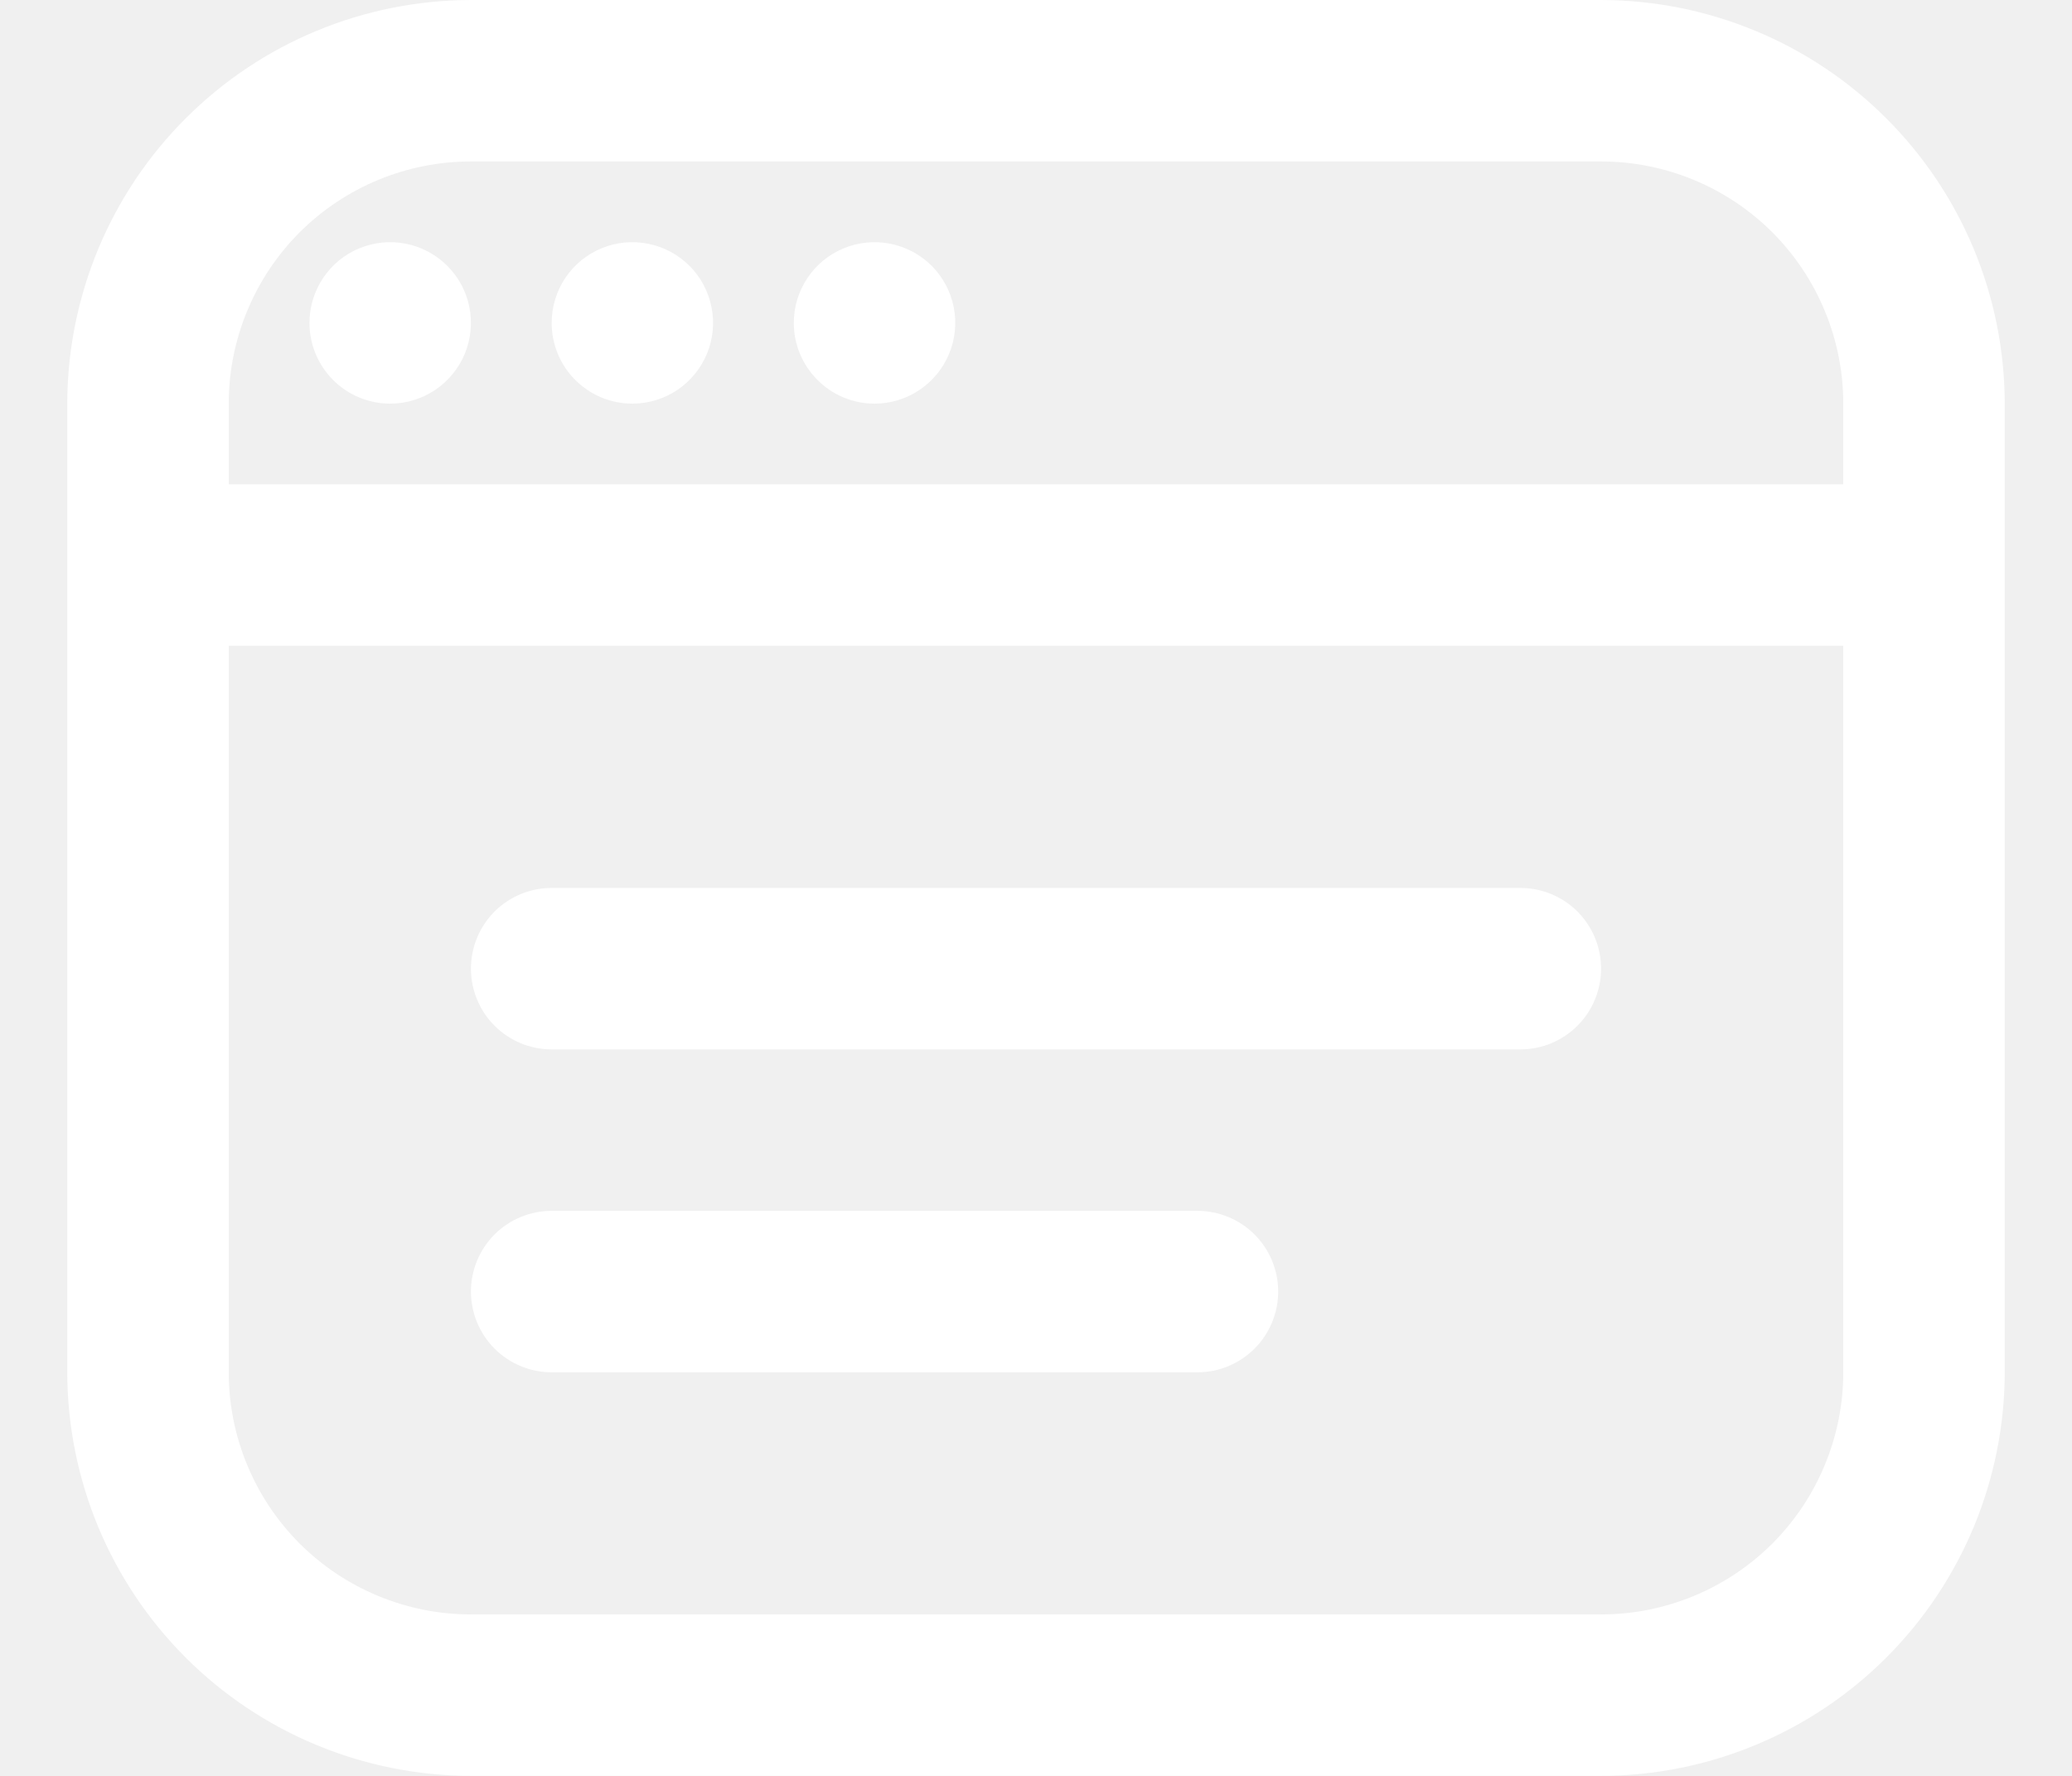
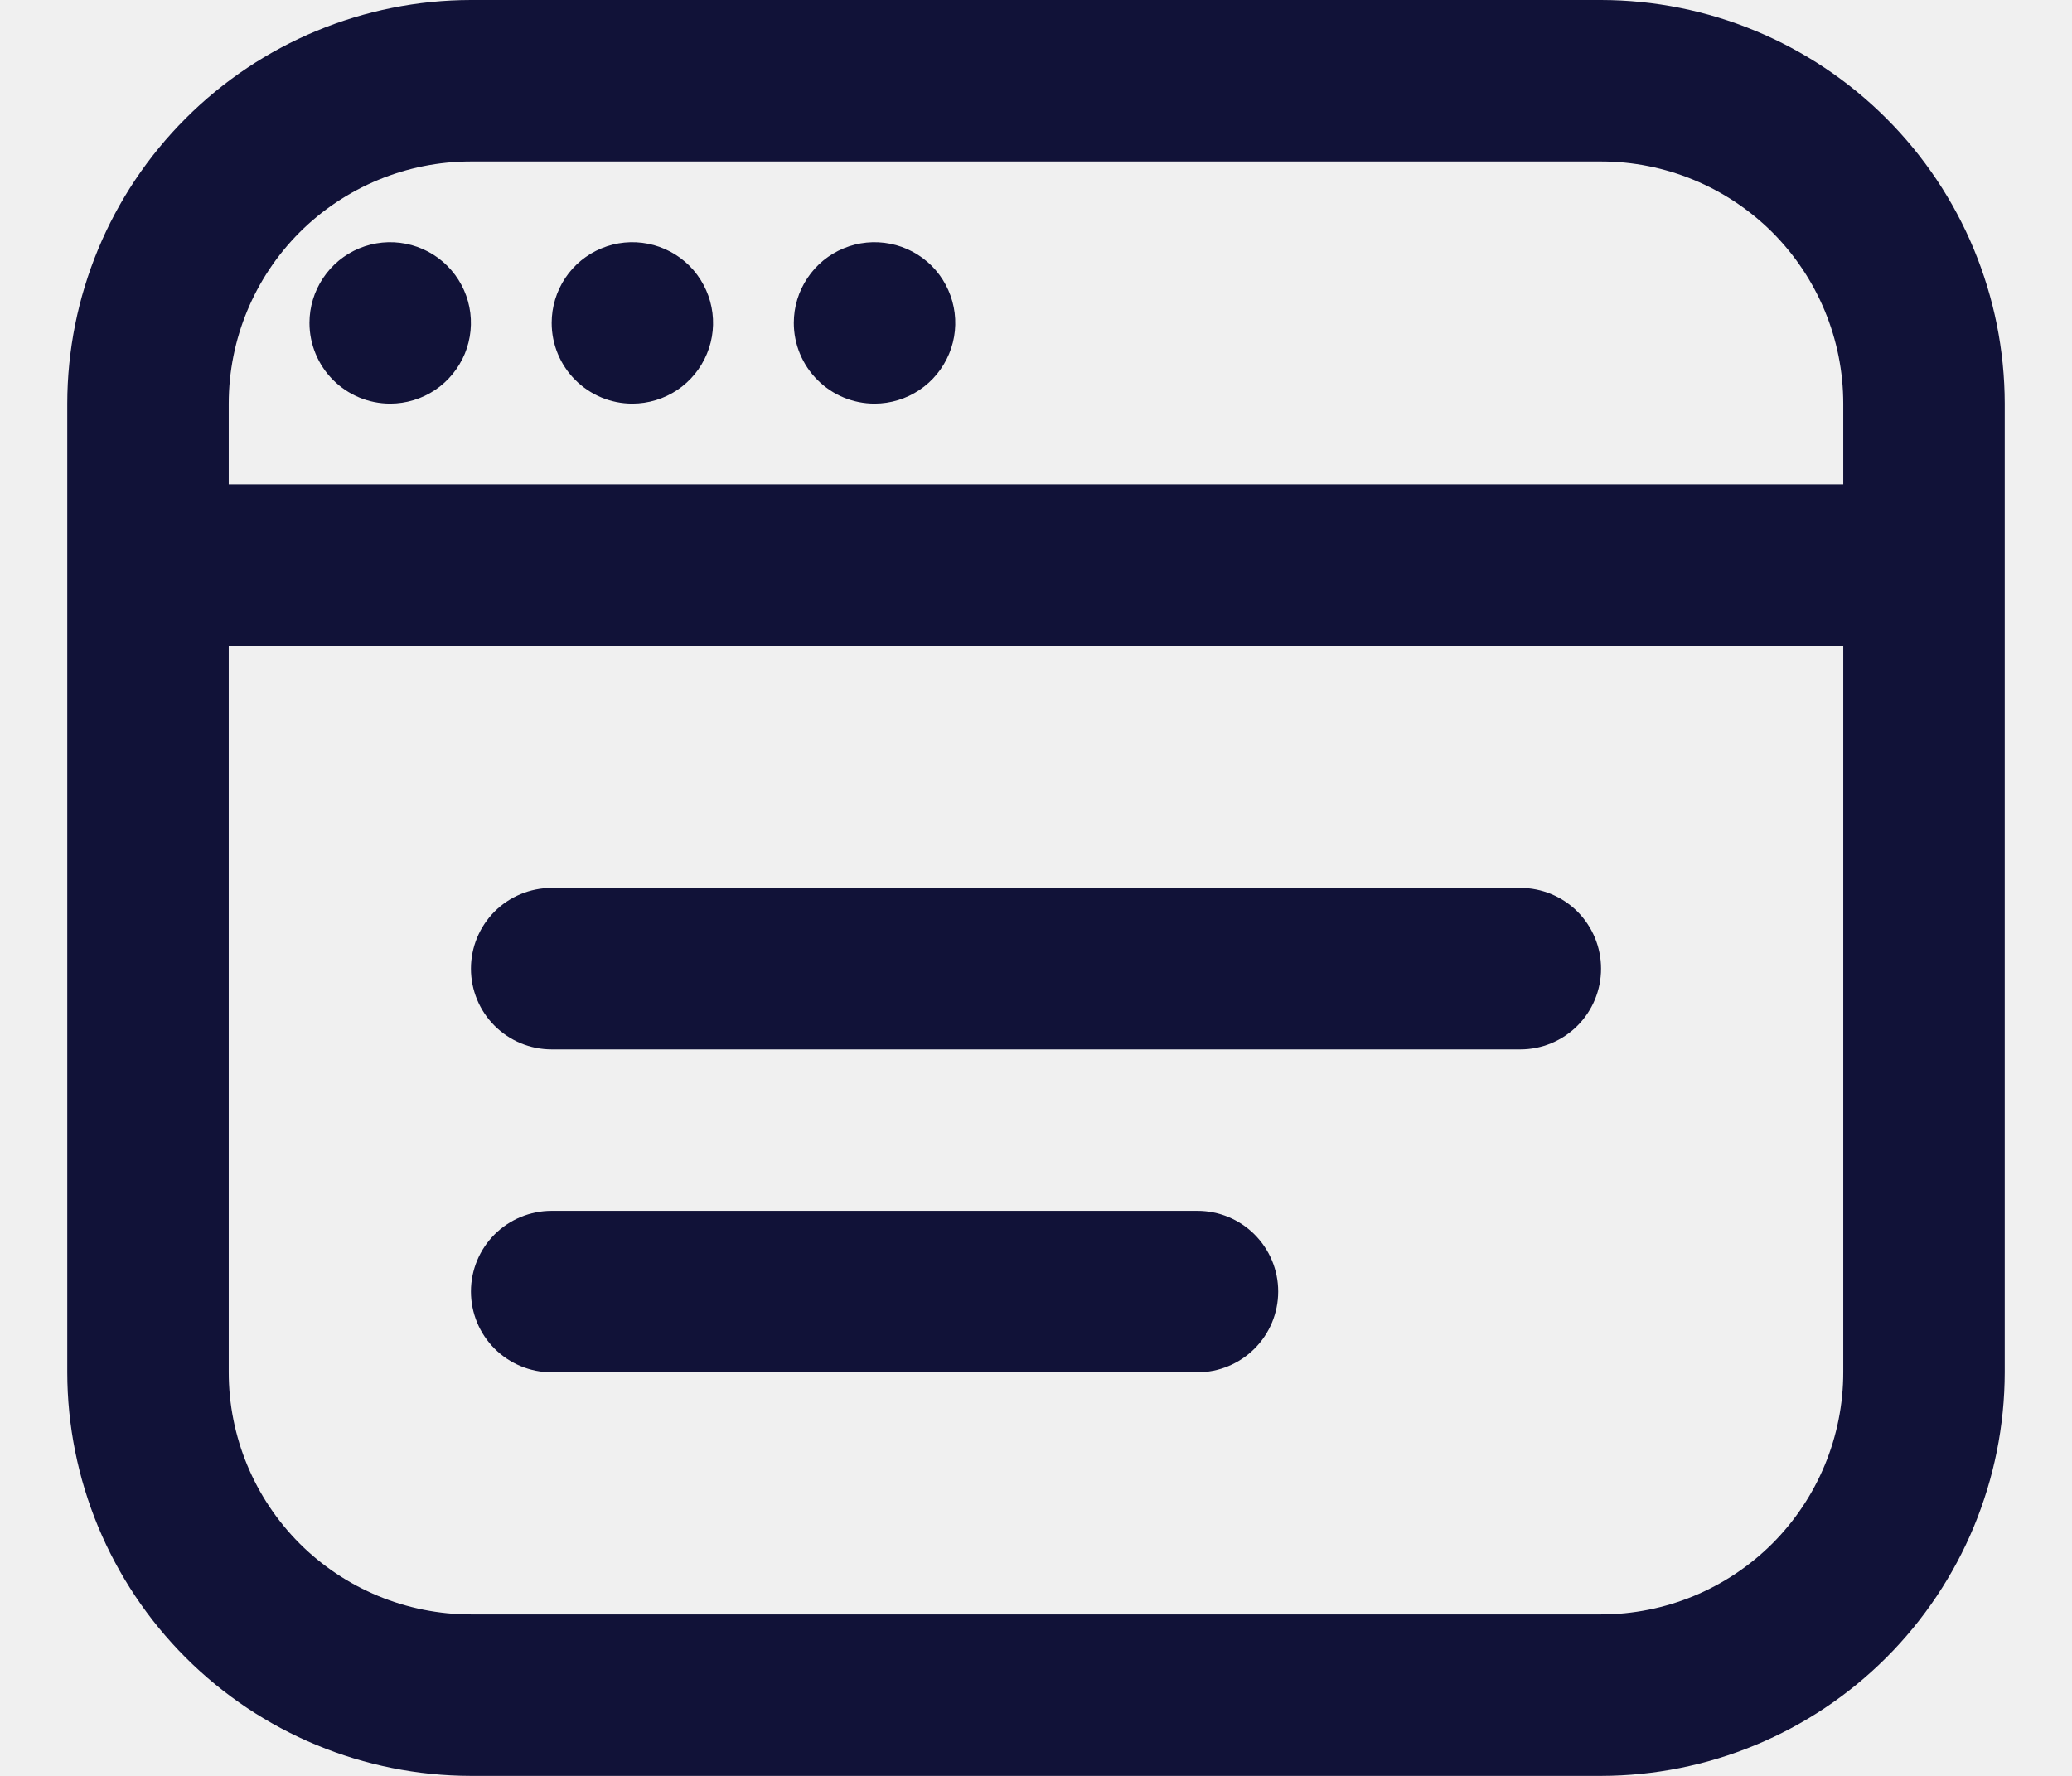
<svg xmlns="http://www.w3.org/2000/svg" width="28" height="24" viewBox="0 0 28 24" fill="none">
-   <path d="M21.636 0H6.364C4.918 0.002 3.531 0.577 2.509 1.6C1.486 2.622 0.911 4.008 0.909 5.455L0.909 18.546C0.911 19.992 1.486 21.378 2.509 22.401C3.531 23.423 4.918 23.998 6.364 24H21.636C23.082 23.998 24.469 23.423 25.491 22.401C26.514 21.378 27.089 19.992 27.091 18.546V5.455C27.089 4.008 26.514 2.622 25.491 1.6C24.469 0.577 23.082 0.002 21.636 0ZM6.364 2.182H21.636C22.504 2.182 23.337 2.527 23.951 3.14C24.564 3.754 24.909 4.587 24.909 5.455V6.545H3.091V5.455C3.091 4.587 3.436 3.754 4.049 3.14C4.663 2.527 5.496 2.182 6.364 2.182ZM21.636 21.818H6.364C5.496 21.818 4.663 21.473 4.049 20.86C3.436 20.246 3.091 19.413 3.091 18.546V8.727H24.909V18.546C24.909 19.413 24.564 20.246 23.951 20.86C23.337 21.473 22.504 21.818 21.636 21.818ZM21.636 13.091C21.636 13.38 21.521 13.658 21.317 13.862C21.112 14.067 20.835 14.182 20.546 14.182H7.455C7.165 14.182 6.888 14.067 6.683 13.862C6.479 13.658 6.364 13.38 6.364 13.091C6.364 12.802 6.479 12.524 6.683 12.319C6.888 12.115 7.165 12 7.455 12H20.546C20.835 12 21.112 12.115 21.317 12.319C21.521 12.524 21.636 12.802 21.636 13.091ZM17.273 17.454C17.273 17.744 17.158 18.021 16.953 18.226C16.749 18.43 16.471 18.546 16.182 18.546H7.455C7.165 18.546 6.888 18.43 6.683 18.226C6.479 18.021 6.364 17.744 6.364 17.454C6.364 17.165 6.479 16.888 6.683 16.683C6.888 16.479 7.165 16.364 7.455 16.364H16.182C16.471 16.364 16.749 16.479 16.953 16.683C17.158 16.888 17.273 17.165 17.273 17.454ZM4.182 4.364C4.182 4.148 4.246 3.937 4.366 3.758C4.486 3.578 4.656 3.438 4.855 3.356C5.055 3.273 5.274 3.252 5.486 3.294C5.697 3.336 5.892 3.44 6.044 3.592C6.197 3.745 6.301 3.939 6.343 4.151C6.385 4.362 6.363 4.582 6.281 4.781C6.198 4.98 6.058 5.151 5.879 5.271C5.699 5.391 5.488 5.455 5.273 5.455C4.983 5.455 4.706 5.34 4.501 5.135C4.297 4.93 4.182 4.653 4.182 4.364ZM7.455 4.364C7.455 4.148 7.519 3.937 7.638 3.758C7.758 3.578 7.929 3.438 8.128 3.356C8.327 3.273 8.547 3.252 8.758 3.294C8.97 3.336 9.164 3.44 9.317 3.592C9.469 3.745 9.573 3.939 9.615 4.151C9.657 4.362 9.636 4.582 9.553 4.781C9.471 4.98 9.331 5.151 9.152 5.271C8.972 5.391 8.761 5.455 8.545 5.455C8.256 5.455 7.979 5.34 7.774 5.135C7.569 4.93 7.455 4.653 7.455 4.364ZM10.727 4.364C10.727 4.148 10.791 3.937 10.911 3.758C11.031 3.578 11.201 3.438 11.401 3.356C11.6 3.273 11.819 3.252 12.031 3.294C12.243 3.336 12.437 3.44 12.59 3.592C12.742 3.745 12.846 3.939 12.888 4.151C12.93 4.362 12.909 4.582 12.826 4.781C12.743 4.98 12.604 5.151 12.424 5.271C12.245 5.391 12.034 5.455 11.818 5.455C11.529 5.455 11.251 5.34 11.047 5.135C10.842 4.93 10.727 4.653 10.727 4.364Z" fill="white" />
+   <path d="M21.636 0H6.364C4.918 0.002 3.531 0.577 2.509 1.6C1.486 2.622 0.911 4.008 0.909 5.455L0.909 18.546C0.911 19.992 1.486 21.378 2.509 22.401C3.531 23.423 4.918 23.998 6.364 24H21.636C23.082 23.998 24.469 23.423 25.491 22.401C26.514 21.378 27.089 19.992 27.091 18.546V5.455C27.089 4.008 26.514 2.622 25.491 1.6C24.469 0.577 23.082 0.002 21.636 0ZM6.364 2.182H21.636C22.504 2.182 23.337 2.527 23.951 3.14C24.564 3.754 24.909 4.587 24.909 5.455V6.545H3.091V5.455C3.091 4.587 3.436 3.754 4.049 3.14C4.663 2.527 5.496 2.182 6.364 2.182ZM21.636 21.818H6.364C5.496 21.818 4.663 21.473 4.049 20.86C3.436 20.246 3.091 19.413 3.091 18.546V8.727H24.909V18.546C24.909 19.413 24.564 20.246 23.951 20.86C23.337 21.473 22.504 21.818 21.636 21.818ZM21.636 13.091C21.636 13.38 21.521 13.658 21.317 13.862C21.112 14.067 20.835 14.182 20.546 14.182H7.455C7.165 14.182 6.888 14.067 6.683 13.862C6.479 13.658 6.364 13.38 6.364 13.091C6.364 12.802 6.479 12.524 6.683 12.319C6.888 12.115 7.165 12 7.455 12H20.546C20.835 12 21.112 12.115 21.317 12.319C21.521 12.524 21.636 12.802 21.636 13.091ZM17.273 17.454C17.273 17.744 17.158 18.021 16.953 18.226C16.749 18.43 16.471 18.546 16.182 18.546H7.455C7.165 18.546 6.888 18.43 6.683 18.226C6.479 18.021 6.364 17.744 6.364 17.454C6.364 17.165 6.479 16.888 6.683 16.683C6.888 16.479 7.165 16.364 7.455 16.364H16.182C16.471 16.364 16.749 16.479 16.953 16.683C17.158 16.888 17.273 17.165 17.273 17.454ZM4.182 4.364C4.182 4.148 4.246 3.937 4.366 3.758C4.486 3.578 4.656 3.438 4.855 3.356C5.055 3.273 5.274 3.252 5.486 3.294C5.697 3.336 5.892 3.44 6.044 3.592C6.197 3.745 6.301 3.939 6.343 4.151C6.385 4.362 6.363 4.582 6.281 4.781C6.198 4.98 6.058 5.151 5.879 5.271C5.699 5.391 5.488 5.455 5.273 5.455C4.983 5.455 4.706 5.34 4.501 5.135C4.297 4.93 4.182 4.653 4.182 4.364ZM7.455 4.364C7.455 4.148 7.519 3.937 7.638 3.758C7.758 3.578 7.929 3.438 8.128 3.356C8.327 3.273 8.547 3.252 8.758 3.294C8.97 3.336 9.164 3.44 9.317 3.592C9.469 3.745 9.573 3.939 9.615 4.151C9.657 4.362 9.636 4.582 9.553 4.781C9.471 4.98 9.331 5.151 9.152 5.271C8.972 5.391 8.761 5.455 8.545 5.455C8.256 5.455 7.979 5.34 7.774 5.135C7.569 4.93 7.455 4.653 7.455 4.364ZM10.727 4.364C10.727 4.148 10.791 3.937 10.911 3.758C11.031 3.578 11.201 3.438 11.401 3.356C11.6 3.273 11.819 3.252 12.031 3.294C12.243 3.336 12.437 3.44 12.59 3.592C12.742 3.745 12.846 3.939 12.888 4.151C12.93 4.362 12.909 4.582 12.826 4.781C12.743 4.98 12.604 5.151 12.424 5.271C12.245 5.391 12.034 5.455 11.818 5.455C11.529 5.455 11.251 5.34 11.047 5.135C10.842 4.93 10.727 4.653 10.727 4.364Z" fill="#111238" />
</svg>
